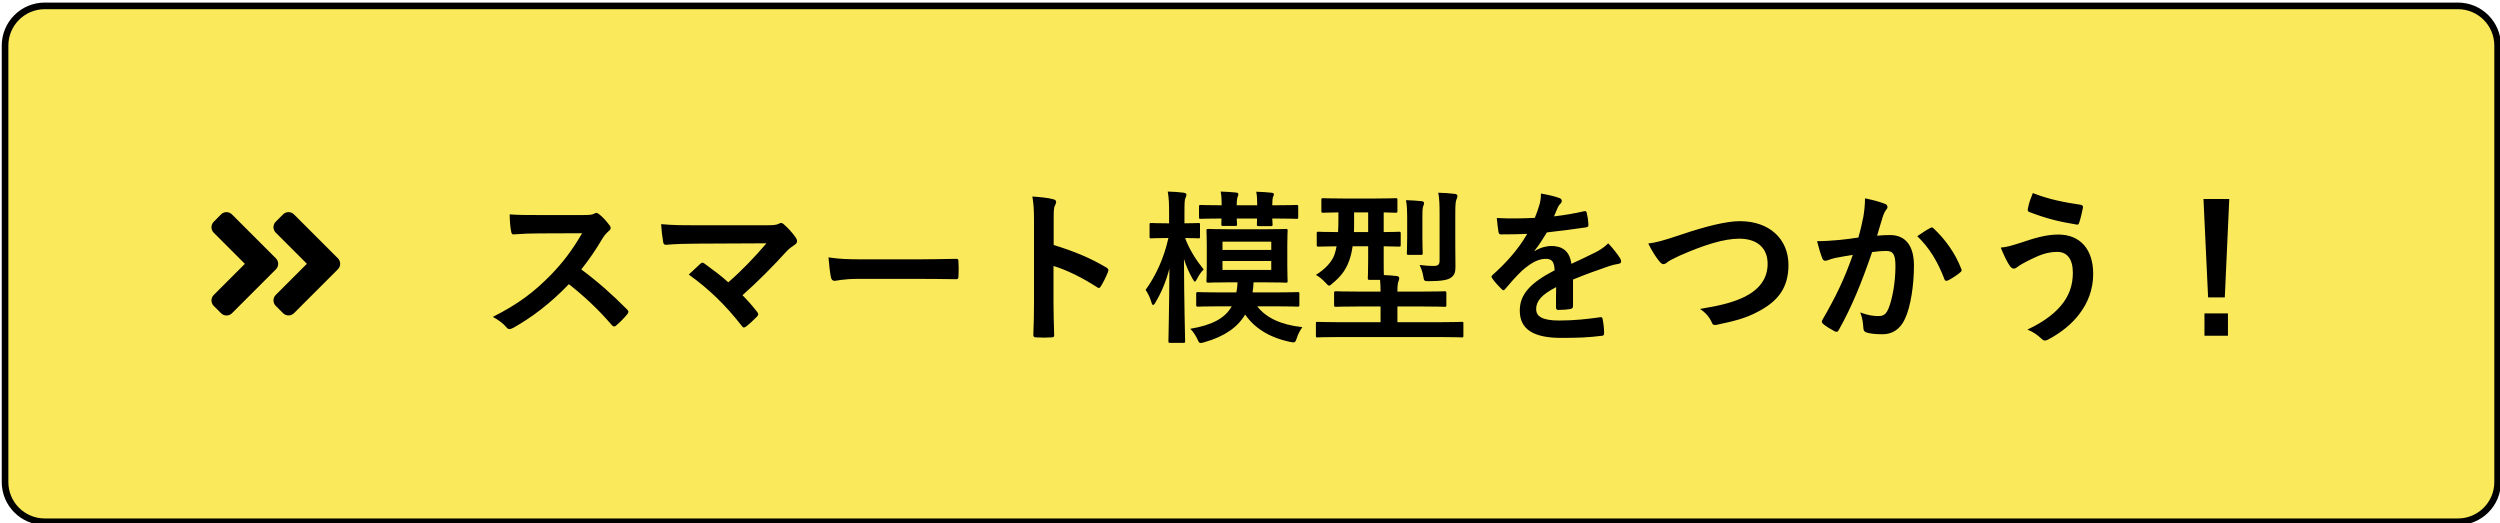
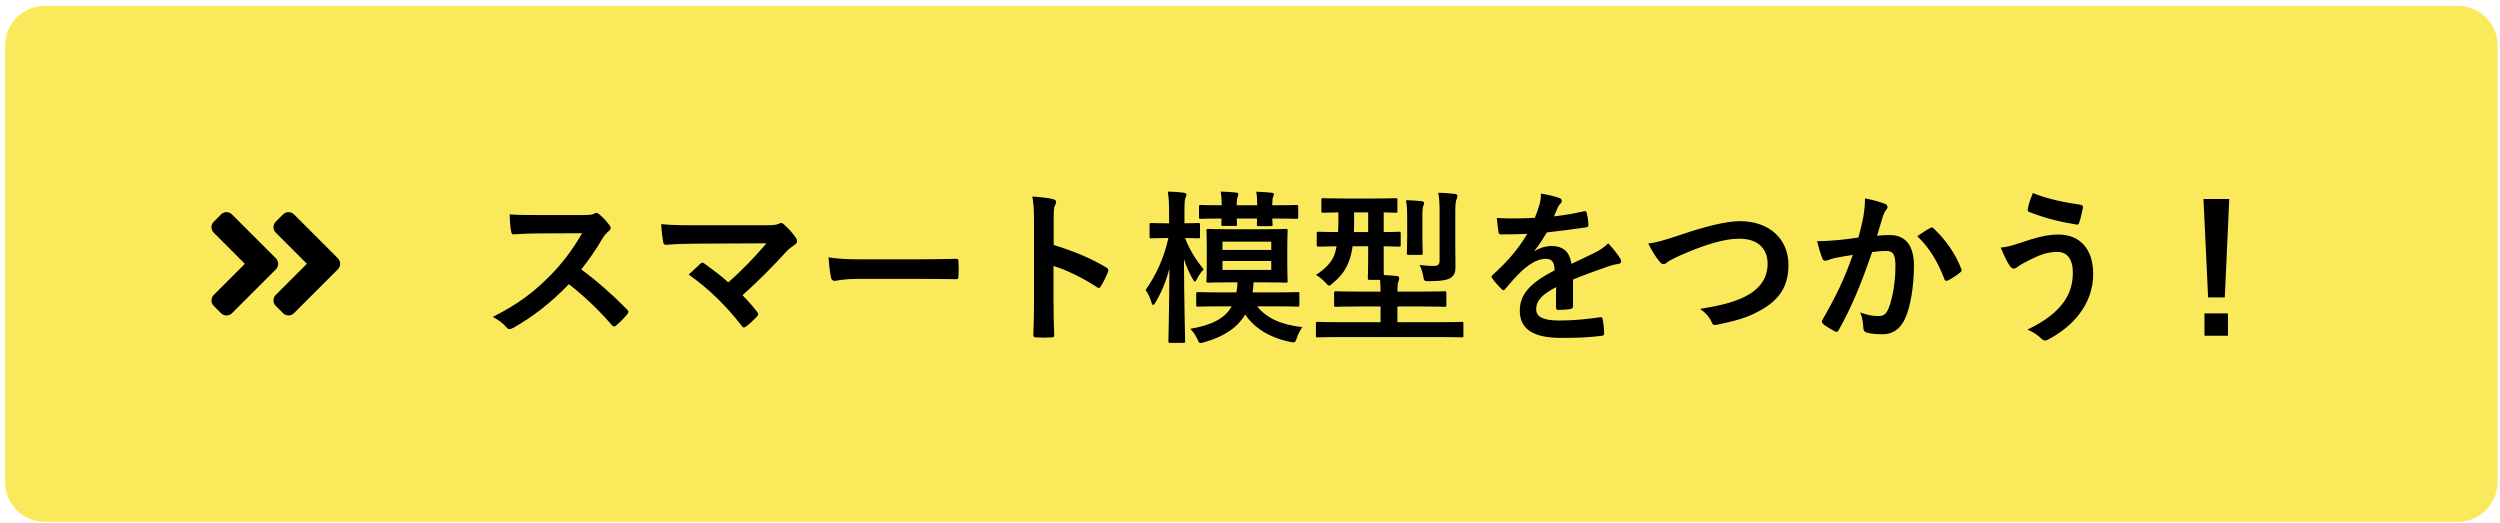
<svg xmlns="http://www.w3.org/2000/svg" width="378" height="79" viewBox="0 0 378 79" fill="none">
  <rect x="0.765" y="0.889" width="376.875" height="78" rx="6" fill="#FAEA5B" />
  <path d="M41.718 40.719L35.077 47.359C34.618 47.818 33.876 47.818 33.422 47.359L32.318 46.256C31.859 45.797 31.859 45.055 32.318 44.601L37.025 39.894L32.318 35.187C31.859 34.727 31.859 33.985 32.318 33.531L33.417 32.418C33.876 31.959 34.618 31.959 35.072 32.418L41.713 39.059C42.176 39.518 42.176 40.26 41.718 40.719ZM51.093 39.059L44.452 32.418C43.993 31.959 43.251 31.959 42.797 32.418L41.693 33.522C41.234 33.98 41.234 34.723 41.693 35.177L46.4 39.884L41.693 44.591C41.234 45.05 41.234 45.792 41.693 46.246L42.797 47.35C43.256 47.809 43.998 47.809 44.452 47.35L51.093 40.709C51.551 40.26 51.551 39.518 51.093 39.059Z" fill="black" />
  <path d="M81.29 32.514C79.665 32.514 78.415 32.514 77.065 32.414C77.065 33.289 77.165 34.489 77.29 35.014C77.34 35.289 77.415 35.464 77.615 35.439C78.965 35.339 80.265 35.289 81.565 35.289L88.015 35.264C86.49 37.889 85.115 39.664 83.315 41.539C80.74 44.164 78.415 45.939 74.515 47.914C75.34 48.364 76.065 48.864 76.615 49.539C76.74 49.689 76.89 49.764 77.04 49.764C77.215 49.764 77.39 49.664 77.615 49.564C80.34 48.039 83.19 45.914 86.015 42.964C88.265 44.739 90.415 46.714 92.515 49.164C92.64 49.289 92.74 49.364 92.865 49.364C92.965 49.364 93.065 49.314 93.165 49.214C93.79 48.689 94.365 48.089 94.84 47.514C94.965 47.364 95.015 47.239 95.015 47.139C95.015 47.039 94.94 46.914 94.815 46.789C92.515 44.464 90.29 42.514 87.89 40.739C89.09 39.214 90.065 37.814 91.09 36.064C91.365 35.614 91.69 35.239 92.015 34.964C92.24 34.789 92.34 34.614 92.34 34.464C92.34 34.364 92.29 34.264 92.215 34.139C91.74 33.489 91.165 32.839 90.59 32.389C90.44 32.289 90.315 32.189 90.165 32.189C90.065 32.189 89.99 32.214 89.89 32.289C89.515 32.489 89.065 32.514 88.165 32.514H81.29ZM105.415 34.064C103.69 34.064 101.665 34.064 99.965 33.889C100.015 34.814 100.115 35.689 100.265 36.564C100.315 36.864 100.39 37.014 100.715 37.014C102.065 36.889 103.915 36.839 105.365 36.839L115.89 36.789C114.04 38.939 112.215 40.864 110.115 42.689C109.065 41.714 107.865 40.839 106.565 39.889C106.415 39.789 106.315 39.714 106.215 39.714C106.14 39.714 106.04 39.764 105.94 39.839C105.49 40.239 104.64 41.039 104.14 41.514C107.215 43.714 109.74 46.164 112.165 49.289C112.265 49.439 112.365 49.514 112.465 49.514C112.565 49.514 112.665 49.464 112.79 49.389C113.365 48.939 113.915 48.414 114.415 47.914C114.565 47.764 114.64 47.639 114.64 47.514C114.64 47.389 114.59 47.289 114.465 47.139C113.74 46.214 113.065 45.439 112.265 44.639C114.515 42.639 116.84 40.314 118.99 37.939C119.315 37.589 119.665 37.364 120.19 36.989C120.415 36.839 120.515 36.664 120.515 36.464C120.515 36.289 120.44 36.114 120.315 35.914C119.765 35.139 119.19 34.514 118.515 33.914C118.39 33.789 118.24 33.714 118.09 33.714C117.99 33.714 117.865 33.764 117.74 33.839C117.415 33.989 117.115 34.064 115.665 34.064H105.415ZM138.89 42.164C140.74 42.164 142.59 42.189 144.465 42.214C144.815 42.239 144.915 42.139 144.915 41.839C144.965 41.089 144.965 40.239 144.915 39.489C144.915 39.189 144.84 39.114 144.465 39.139C142.54 39.164 140.615 39.214 138.715 39.214H130.665C128.14 39.214 126.89 39.164 125.265 38.914C125.365 40.189 125.515 41.364 125.64 41.939C125.715 42.314 125.915 42.464 126.215 42.464C126.465 42.464 127.415 42.164 129.89 42.164H138.89ZM159.315 33.464C159.315 32.064 159.315 31.439 159.49 31.114C159.615 30.889 159.69 30.689 159.69 30.539C159.69 30.339 159.565 30.189 159.215 30.114C158.49 29.914 157.24 29.789 156.09 29.714C156.265 30.714 156.34 31.539 156.34 33.414V45.714C156.34 47.314 156.315 48.789 156.24 50.639C156.24 50.939 156.365 51.014 156.715 51.014C157.44 51.064 158.215 51.064 158.94 51.014C159.29 51.014 159.415 50.939 159.39 50.639C159.34 48.839 159.29 47.364 159.29 45.739V40.214C161.315 40.839 163.565 41.939 165.865 43.414C165.965 43.514 166.065 43.539 166.14 43.539C166.265 43.539 166.365 43.439 166.465 43.264C166.815 42.689 167.215 41.914 167.54 41.089C167.665 40.764 167.54 40.589 167.265 40.439C164.79 38.964 162.365 37.989 159.315 37.039V33.464ZM186.24 46.314C185.215 48.139 183.24 49.164 179.965 49.714C180.365 50.089 180.74 50.639 181.04 51.264C181.24 51.714 181.315 51.864 181.54 51.864C181.665 51.864 181.84 51.814 182.115 51.739C185.19 50.864 187.14 49.464 188.265 47.564C189.665 49.564 191.84 51.014 195.04 51.689C195.815 51.839 195.815 51.839 196.09 51.089C196.24 50.564 196.54 50.014 196.915 49.464C193.64 49.114 191.39 48.014 190.09 46.314H192.765C195.19 46.314 196.04 46.364 196.19 46.364C196.44 46.364 196.465 46.339 196.465 46.089V44.439C196.465 44.189 196.44 44.164 196.19 44.164C196.04 44.164 195.19 44.214 192.765 44.214H189.39C189.465 43.739 189.515 43.214 189.54 42.689H191.24C193.49 42.689 194.24 42.739 194.415 42.739C194.665 42.739 194.69 42.714 194.69 42.464C194.69 42.314 194.64 41.689 194.64 40.264V37.089C194.64 35.664 194.69 35.039 194.69 34.889C194.69 34.639 194.665 34.614 194.415 34.614C194.24 34.614 193.49 34.664 191.24 34.664H185.89C183.665 34.664 182.865 34.614 182.715 34.614C182.44 34.614 182.415 34.639 182.415 34.889C182.415 35.064 182.465 35.664 182.465 37.089V40.264C182.465 41.689 182.415 42.314 182.415 42.464C182.415 42.714 182.44 42.739 182.715 42.739C182.865 42.739 183.665 42.689 185.89 42.689H187.115C187.09 43.239 187.04 43.739 186.94 44.214H184.565C182.14 44.214 181.315 44.164 181.165 44.164C180.89 44.164 180.865 44.189 180.865 44.439V46.089C180.865 46.339 180.89 46.364 181.165 46.364C181.315 46.364 182.14 46.314 184.565 46.314H186.24ZM192.215 40.814H184.84V39.464H192.215V40.814ZM192.215 36.539V37.789H184.84V36.539H192.215ZM178.915 51.839C179.165 51.839 179.19 51.814 179.19 51.589C179.19 51.139 179.04 45.764 179.015 39.164C179.365 40.289 179.815 41.289 180.34 42.189C180.49 42.464 180.59 42.589 180.665 42.589C180.74 42.589 180.84 42.464 180.965 42.214C181.265 41.614 181.615 41.114 181.99 40.739C180.865 39.339 179.815 37.714 179.19 35.989C180.565 35.989 181.04 36.039 181.19 36.039C181.415 36.039 181.44 36.014 181.44 35.764V33.989C181.44 33.739 181.415 33.714 181.19 33.714C181.04 33.714 180.565 33.764 179.09 33.764V32.289C179.09 30.614 179.115 30.214 179.24 29.939C179.34 29.739 179.39 29.614 179.39 29.414C179.39 29.289 179.24 29.189 178.99 29.139C178.24 29.039 177.515 28.989 176.565 28.964C176.74 29.964 176.765 30.814 176.765 32.314V33.764H176.39C174.715 33.764 174.215 33.714 174.065 33.714C173.84 33.714 173.815 33.739 173.815 33.989V35.764C173.815 36.014 173.84 36.039 174.065 36.039C174.215 36.039 174.715 35.989 176.39 35.989H176.665C175.965 39.164 174.69 41.764 173.215 43.839C173.515 44.239 173.865 44.939 174.09 45.689C174.165 45.989 174.265 46.114 174.34 46.114C174.44 46.114 174.565 45.989 174.715 45.714C175.615 44.214 176.315 42.514 176.815 40.614C176.79 46.339 176.665 51.164 176.665 51.589C176.665 51.814 176.69 51.839 176.94 51.839H178.915ZM181.29 32.814C181.29 33.064 181.315 33.089 181.54 33.089C181.69 33.089 182.465 33.039 184.69 33.039C184.69 33.514 184.665 33.789 184.665 33.889C184.665 34.139 184.69 34.164 184.965 34.164H186.765C187.015 34.164 187.04 34.139 187.04 33.889C187.04 33.814 187.015 33.514 186.99 33.039H190.065C190.065 33.514 190.04 33.814 190.04 33.914C190.04 34.164 190.065 34.189 190.315 34.189H192.115C192.39 34.189 192.415 34.164 192.415 33.914C192.415 33.839 192.39 33.514 192.365 33.039H192.615C195.04 33.039 195.89 33.089 196.04 33.089C196.265 33.089 196.29 33.064 196.29 32.814V31.264C196.29 31.014 196.265 30.989 196.04 30.989C195.89 30.989 195.04 31.039 192.615 31.039H192.365C192.365 30.389 192.415 29.914 192.49 29.764C192.565 29.614 192.615 29.514 192.615 29.364C192.615 29.239 192.49 29.164 192.265 29.139C191.59 29.064 190.74 29.014 189.94 28.989C190.065 29.589 190.09 30.214 190.09 31.039H186.99C186.99 30.364 187.065 29.889 187.14 29.739C187.19 29.614 187.24 29.489 187.24 29.364C187.24 29.239 187.14 29.139 186.915 29.114C186.265 29.039 185.39 28.989 184.565 28.964C184.69 29.589 184.715 30.214 184.715 31.039C182.465 31.039 181.69 30.989 181.54 30.989C181.315 30.989 181.29 31.014 181.29 31.264V32.814ZM217.915 50.964C220.115 50.964 220.865 51.014 221.015 51.014C221.265 51.014 221.265 50.989 221.265 50.739V48.914C221.265 48.689 221.265 48.664 221.015 48.664C220.865 48.664 220.115 48.714 217.915 48.714H211.29V46.339H214.965C217.415 46.339 218.265 46.389 218.415 46.389C218.665 46.389 218.69 46.364 218.69 46.114V44.339C218.69 44.064 218.665 44.039 218.415 44.039C218.265 44.039 217.415 44.089 214.965 44.089H211.29C211.29 43.189 211.34 42.814 211.44 42.564C211.515 42.389 211.565 42.239 211.565 42.039C211.565 41.889 211.415 41.764 211.215 41.739C210.54 41.664 209.915 41.614 209.24 41.589C209.215 41.164 209.215 40.414 209.215 39.214V37.239C210.79 37.264 211.39 37.289 211.515 37.289C211.765 37.289 211.79 37.264 211.79 36.989V35.314C211.79 35.064 211.765 35.039 211.515 35.039C211.39 35.039 210.79 35.089 209.215 35.089V32.114C210.415 32.139 210.89 32.164 211.015 32.164C211.265 32.164 211.29 32.139 211.29 31.889V30.239C211.29 29.989 211.265 29.964 211.015 29.964C210.865 29.964 210.14 30.014 207.965 30.014H203.115C200.94 30.014 200.215 29.964 200.065 29.964C199.815 29.964 199.79 29.989 199.79 30.239V31.889C199.79 32.139 199.815 32.164 200.065 32.164C200.19 32.164 200.79 32.139 202.365 32.114V33.389C202.365 34.014 202.34 34.564 202.315 35.089C200.265 35.089 199.49 35.039 199.365 35.039C199.115 35.039 199.09 35.064 199.09 35.314V36.989C199.09 37.264 199.115 37.289 199.365 37.289C199.49 37.289 200.215 37.264 202.09 37.239C201.99 37.789 201.865 38.239 201.74 38.589C201.315 39.664 200.365 40.689 198.965 41.564C199.465 41.839 199.94 42.239 200.39 42.714C200.69 43.039 200.815 43.189 200.965 43.189C201.09 43.189 201.24 43.064 201.515 42.814C202.69 41.839 203.465 40.864 203.965 39.489C204.215 38.839 204.39 38.089 204.515 37.239H206.865V39.214C206.865 41.039 206.815 41.864 206.815 42.014C206.815 42.289 206.84 42.314 207.09 42.314H208.665C208.715 42.914 208.74 43.464 208.74 44.089H205.44C203.015 44.089 202.165 44.039 202.015 44.039C201.74 44.039 201.715 44.064 201.715 44.339V46.114C201.715 46.364 201.74 46.389 202.015 46.389C202.165 46.389 203.015 46.339 205.44 46.339H208.74V48.714H202.34C200.14 48.714 199.365 48.664 199.215 48.664C198.965 48.664 198.965 48.689 198.965 48.914V50.739C198.965 50.989 198.965 51.014 199.215 51.014C199.365 51.014 200.14 50.964 202.34 50.964H217.915ZM204.715 35.089C204.74 34.664 204.74 34.189 204.74 33.714V32.114H206.865V35.089H204.715ZM220.04 32.264C220.04 30.964 220.09 30.439 220.215 30.164C220.29 29.989 220.365 29.814 220.365 29.589C220.365 29.464 220.215 29.339 219.965 29.314C219.09 29.214 218.415 29.164 217.465 29.139C217.64 30.039 217.665 30.964 217.665 32.314V39.389C217.665 39.989 217.465 40.214 216.74 40.214C216.19 40.214 215.465 40.164 214.64 40.064C214.915 40.614 215.09 41.164 215.19 41.739C215.315 42.514 215.34 42.514 216.09 42.514C217.965 42.514 218.89 42.314 219.34 42.014C219.94 41.614 220.065 41.139 220.065 40.364C220.065 39.489 220.04 38.364 220.04 37.064V32.264ZM212.765 35.864C212.765 37.389 212.715 38.089 212.715 38.239C212.715 38.514 212.74 38.539 212.99 38.539H214.815C215.09 38.539 215.115 38.514 215.115 38.239C215.115 38.089 215.065 37.389 215.065 35.864V32.764C215.065 31.689 215.115 31.314 215.215 31.114C215.29 30.964 215.315 30.864 215.315 30.689C215.315 30.564 215.19 30.439 214.94 30.414C214.09 30.339 213.54 30.289 212.59 30.264C212.74 31.164 212.765 31.889 212.765 32.764V35.864ZM237.84 42.264C239.965 41.389 241.59 40.839 243.215 40.264C243.715 40.089 244.215 39.964 244.74 39.889C244.99 39.839 245.115 39.739 245.115 39.539C245.115 39.389 245.065 39.214 244.915 38.989C244.64 38.539 243.99 37.664 243.165 36.789C242.54 37.439 241.74 37.889 241.265 38.139C239.99 38.789 238.565 39.439 237.59 39.889C237.34 37.939 236.19 37.189 234.54 37.189C233.865 37.189 232.84 37.439 232.04 37.964L232.015 37.914C232.765 36.989 233.315 36.064 233.89 35.139C235.715 34.939 237.865 34.664 239.74 34.389C240.09 34.339 240.19 34.239 240.165 33.989C240.14 33.264 240.04 32.689 239.915 32.189C239.865 31.964 239.79 31.889 239.515 31.939C238.015 32.289 236.49 32.539 234.965 32.714C235.265 32.039 235.39 31.714 235.54 31.364C235.665 31.114 235.815 30.889 235.965 30.764C236.09 30.664 236.14 30.514 236.14 30.389C236.14 30.214 236.04 30.039 235.84 29.964C235.19 29.714 234.09 29.439 232.99 29.264C232.99 29.939 232.915 30.364 232.815 30.789C232.565 31.664 232.34 32.264 232.065 32.939C230.165 33.039 228.215 33.064 226.315 32.964C226.39 33.714 226.49 34.639 226.565 35.039C226.615 35.314 226.69 35.439 226.915 35.439C228.39 35.439 229.74 35.414 230.915 35.364C229.465 37.864 227.615 39.839 225.69 41.564C225.565 41.664 225.515 41.739 225.515 41.839C225.515 41.889 225.54 41.964 225.615 42.064C225.94 42.589 226.69 43.364 227.04 43.714C227.14 43.814 227.24 43.889 227.315 43.889C227.415 43.889 227.49 43.814 227.615 43.664C228.415 42.714 229.04 41.989 230.115 40.939C231.265 39.939 232.39 39.189 233.565 39.139C234.69 39.089 234.99 39.589 235.065 40.864C231.29 42.814 229.79 44.564 229.79 46.964C229.79 49.864 231.965 51.089 236.065 51.089C238.49 51.089 240.115 51.039 242.265 50.764C242.465 50.764 242.565 50.589 242.54 50.289C242.54 49.689 242.44 48.814 242.315 48.239C242.29 48.014 242.19 47.939 241.965 47.964C240.04 48.239 238.04 48.464 235.74 48.464C233.115 48.464 232.265 47.789 232.265 46.739C232.265 45.539 233.065 44.564 235.29 43.414C235.265 44.314 235.265 45.564 235.265 46.464C235.265 46.714 235.365 46.864 235.59 46.864C236.29 46.864 237.04 46.789 237.365 46.739C237.69 46.689 237.84 46.564 237.84 46.289V42.264ZM249.215 36.814C249.74 37.889 250.365 38.864 250.815 39.414C251.09 39.789 251.29 39.939 251.54 39.939C251.665 39.939 251.865 39.864 252.215 39.564C252.515 39.339 253.14 39.064 253.94 38.664C257.74 36.989 260.715 36.089 262.965 36.089C265.74 36.089 267.265 37.539 267.265 39.889C267.265 42.189 265.94 43.789 263.815 44.864C262.115 45.689 260.34 46.164 257.04 46.714C257.865 47.239 258.49 47.989 258.79 48.689C258.965 49.164 259.165 49.189 259.665 49.089C261.965 48.589 263.915 48.189 266.015 47.014C268.99 45.414 270.415 43.339 270.415 40.064C270.415 36.139 267.54 33.439 263.065 33.439C261.04 33.439 257.915 34.214 254.065 35.514C251.24 36.464 250.315 36.689 249.215 36.814ZM280.99 35.914C280.015 36.064 279.09 36.189 278.04 36.289C276.94 36.389 275.84 36.464 274.74 36.464C275.015 37.564 275.29 38.464 275.515 39.039C275.665 39.439 275.965 39.489 276.315 39.364C276.64 39.239 277.04 39.089 277.69 38.964C278.365 38.839 279.165 38.689 280.14 38.539C278.865 42.214 277.565 44.864 275.565 48.339C275.49 48.439 275.465 48.539 275.465 48.614C275.465 48.764 275.54 48.864 275.665 48.989C275.965 49.264 276.94 49.864 277.39 50.089C277.69 50.239 277.89 50.189 278.04 49.864C279.99 46.364 281.415 42.914 283.065 38.114C283.79 38.014 284.565 37.939 285.165 37.939C286.265 37.939 286.59 38.489 286.59 40.264C286.59 42.689 286.14 45.064 285.615 46.464C285.215 47.489 284.84 47.789 284.015 47.789C283.24 47.789 282.39 47.664 281.265 47.239C281.615 48.064 281.665 48.764 281.74 49.564C281.74 49.939 281.89 50.164 282.19 50.264C282.74 50.439 283.465 50.539 284.665 50.539C286.115 50.539 287.315 49.789 288.04 48.189C288.89 46.389 289.39 43.114 289.39 40.164C289.39 37.139 288.115 35.539 285.765 35.539C285.24 35.539 284.49 35.564 283.815 35.639C284.14 34.589 284.39 33.664 284.715 32.639C284.84 32.289 284.965 32.014 285.215 31.689C285.34 31.564 285.39 31.439 285.39 31.314C285.39 31.089 285.24 30.889 284.99 30.814C283.99 30.439 283.29 30.264 281.99 29.989C281.99 31.039 281.865 32.014 281.74 32.764C281.565 33.614 281.39 34.489 280.99 35.914ZM289.89 35.714C291.69 37.414 292.99 39.564 293.99 42.189C294.065 42.489 294.315 42.514 294.565 42.389C295.065 42.139 296.015 41.539 296.44 41.139C296.615 40.989 296.64 40.864 296.54 40.639C295.615 38.239 294.09 36.164 292.39 34.564C292.215 34.389 292.09 34.339 291.915 34.439C291.24 34.789 290.515 35.289 289.89 35.714ZM307.365 29.189C307.065 29.939 306.79 30.614 306.615 31.539C306.54 31.864 306.665 31.989 306.79 32.039C309.365 33.039 311.315 33.514 314.04 33.964C314.24 33.989 314.315 33.864 314.39 33.614C314.565 33.139 314.84 31.939 314.94 31.414C314.99 31.214 314.89 31.014 314.615 30.964C312.04 30.589 309.69 30.114 307.365 29.189ZM302.515 37.439C302.915 38.439 303.44 39.539 303.79 40.064C303.94 40.289 304.165 40.614 304.49 40.614C304.69 40.614 304.84 40.514 305.04 40.364C305.34 40.139 305.69 39.889 307.165 39.164C308.59 38.464 309.69 38.089 311.09 38.089C312.54 38.089 313.415 39.164 313.415 41.239C313.415 43.264 312.765 44.639 312.04 45.664C310.99 47.139 309.29 48.539 306.54 49.839C307.39 50.164 308.065 50.639 308.615 51.164C308.84 51.389 308.99 51.489 309.215 51.489C309.34 51.489 309.465 51.439 309.64 51.364C311.615 50.314 313.29 48.989 314.465 47.389C315.615 45.864 316.49 43.864 316.49 41.414C316.49 37.739 314.565 35.464 311.215 35.464C309.315 35.464 307.59 36.014 305.49 36.714C304.14 37.139 303.54 37.339 302.515 37.439ZM337.065 30.089H333.165L333.865 44.964H336.39L337.065 30.089ZM333.315 47.389V50.764H336.865V47.389H333.315Z" fill="black" />
-   <rect x="0.765" y="0.889" width="376.875" height="78" rx="6" stroke="black" />
+   <rect x="0.765" y="0.889" width="376.875" height="78" rx="6" />
</svg>
